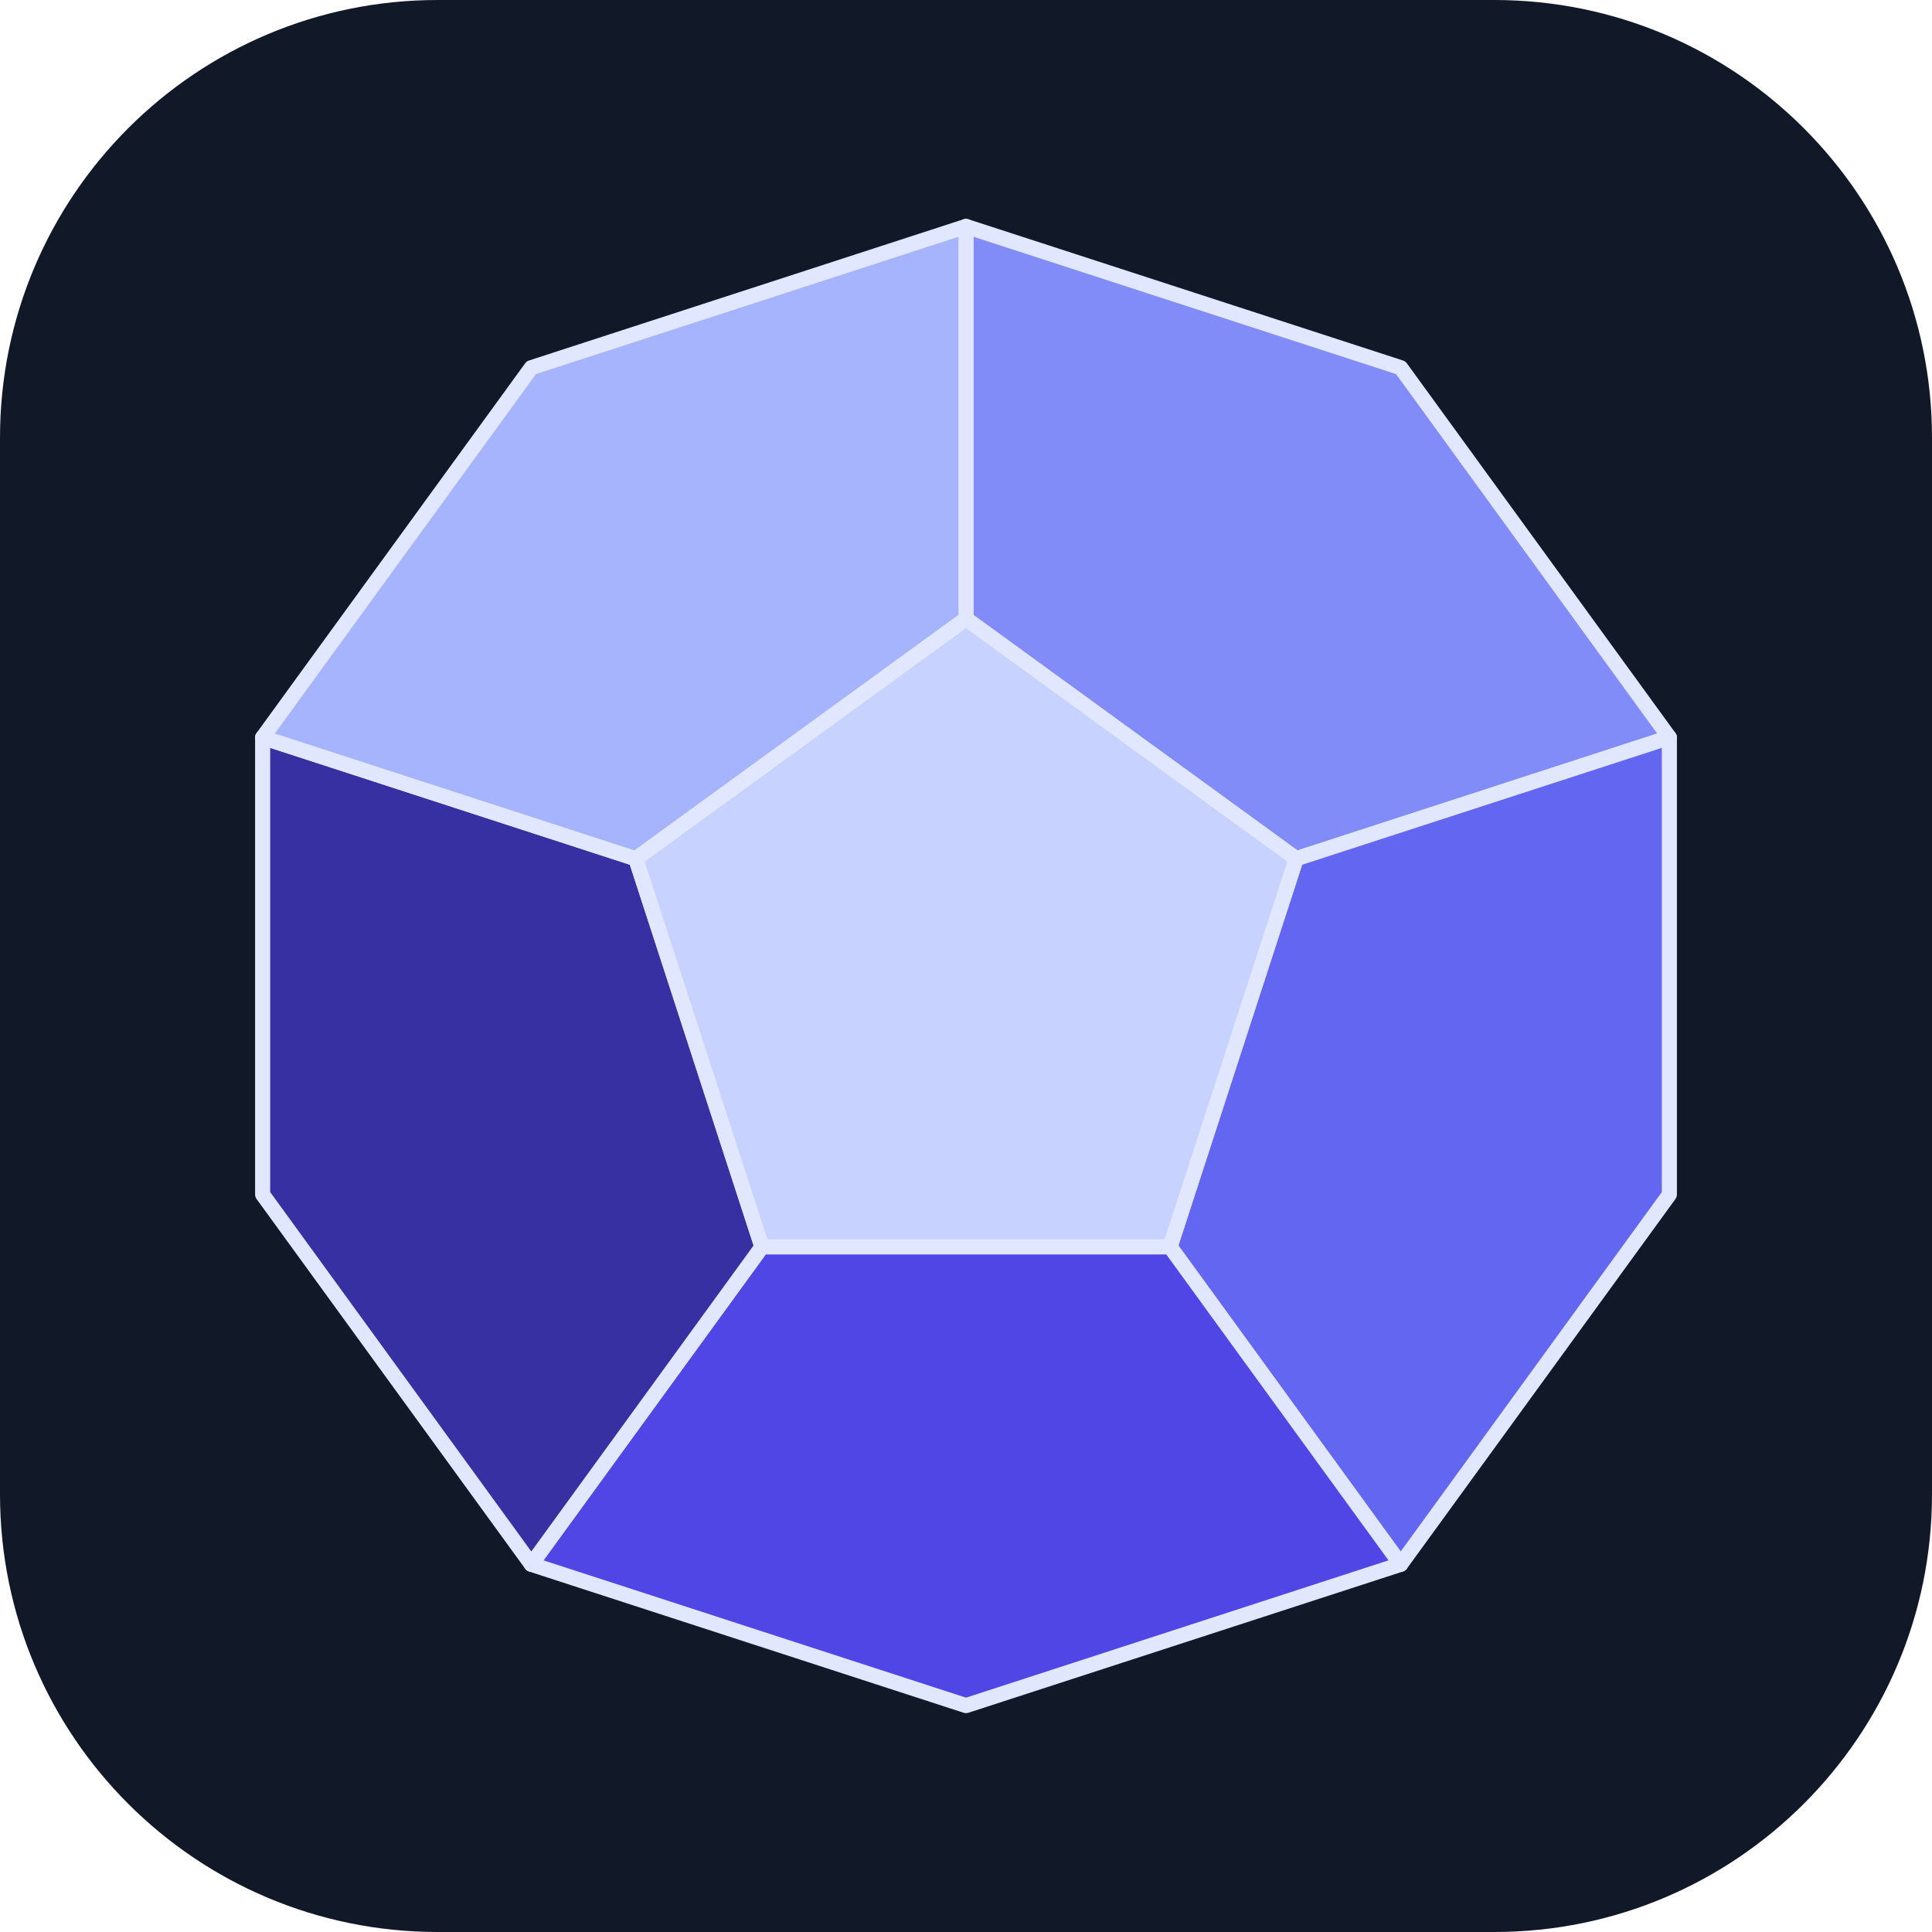
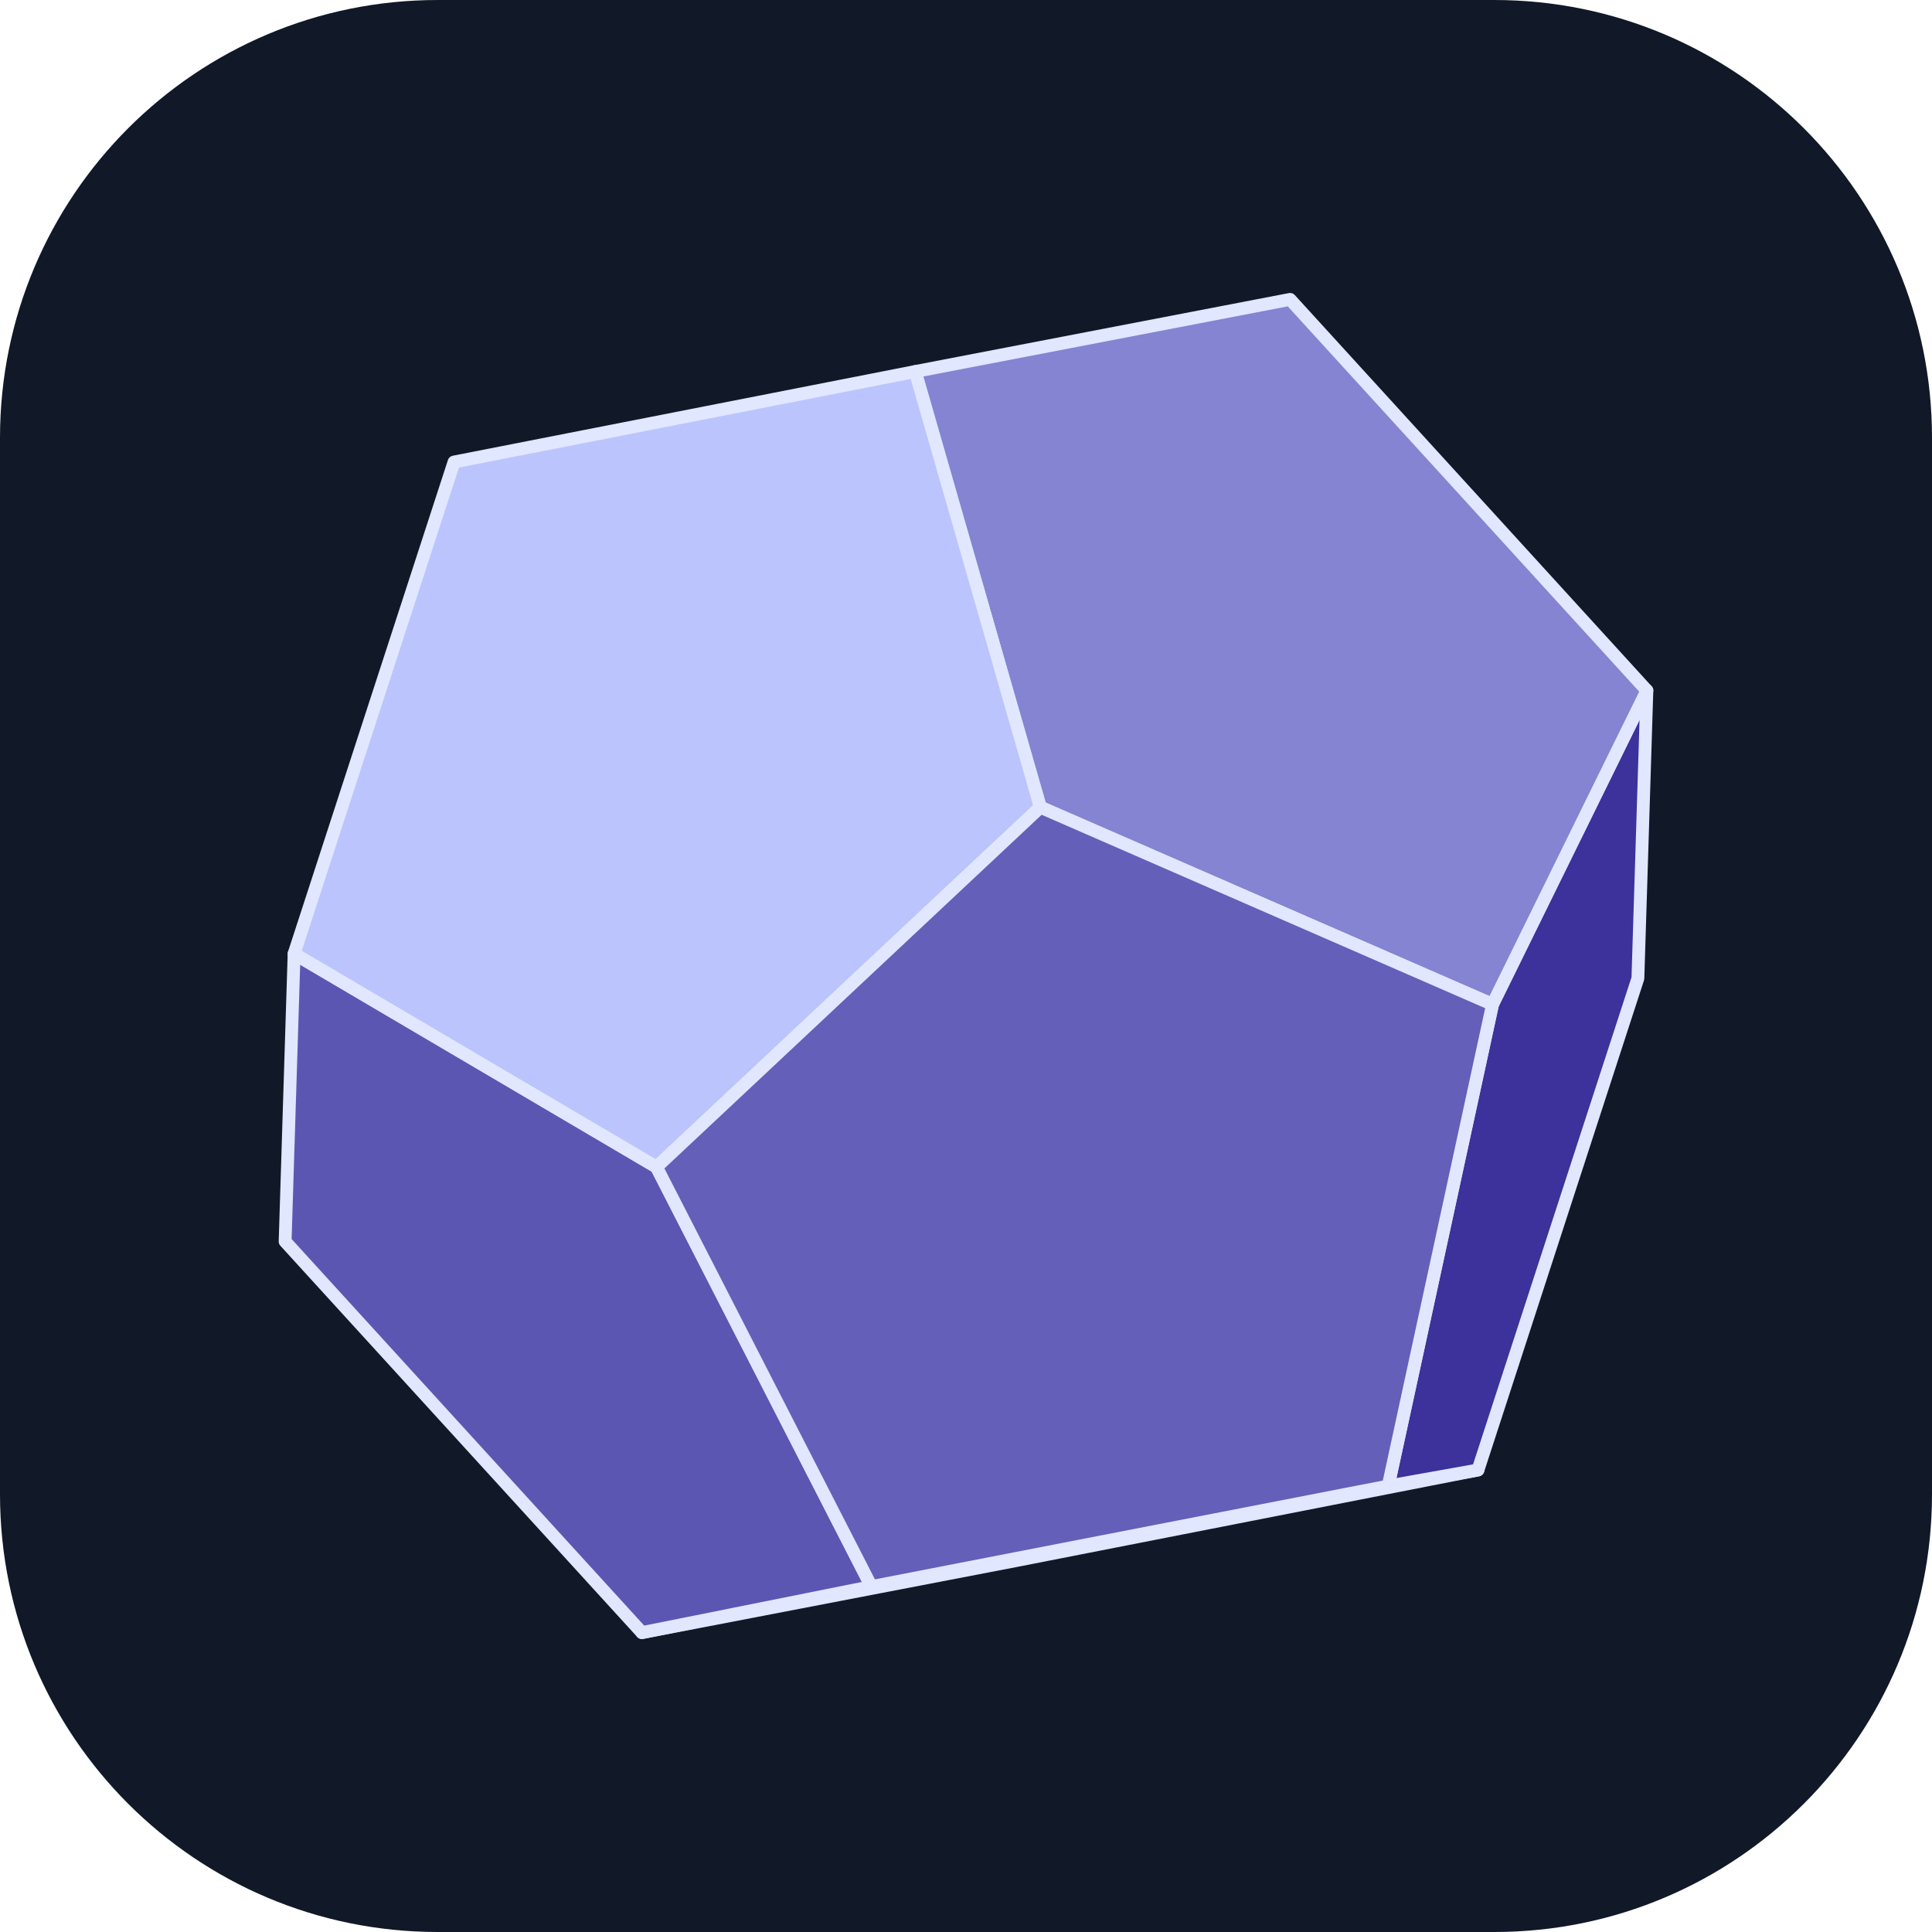
<svg xmlns="http://www.w3.org/2000/svg" viewBox="0 0 256 256">
  <rect width="256" height="256" rx="58" fill="#111827" />
-   <polygon points="128.00,82.00 128.00,30.00 185.60,48.72 221.20,97.72 171.75,113.79" fill="#818cf8" stroke="#e0e7ff" stroke-width="2" stroke-linejoin="round" />
-   <polygon points="171.75,113.79 221.20,97.72 221.20,158.28 185.60,207.28 155.04,165.21" fill="#6366f1" stroke="#e0e7ff" stroke-width="2" stroke-linejoin="round" />
-   <polygon points="155.04,165.21 185.60,207.28 128.00,226.00 70.40,207.28 100.96,165.21" fill="#4f46e5" stroke="#e0e7ff" stroke-width="2" stroke-linejoin="round" />
-   <polygon points="100.96,165.21 70.40,207.28 34.80,158.28 34.80,97.72 84.25,113.79" fill="#3730a3" stroke="#e0e7ff" stroke-width="2" stroke-linejoin="round" />
-   <polygon points="84.25,113.79 34.80,97.72 70.40,48.72 128.00,30.00 128.00,82.00" fill="#a5b4fc" stroke="#e0e7ff" stroke-width="2" stroke-linejoin="round" />
-   <polygon points="128.00,82.00 171.75,113.79 155.04,165.21 100.96,165.21 84.25,113.79" fill="#c7d2fe" stroke="#e0e7ff" stroke-width="2" stroke-linejoin="round" />
+   <polygon points="195.84,194.78 183.94,196.91 115.47,210.23 85.06,216.33 134.73,206.77" fill="#3d319b" stroke="#e0e7ff" stroke-width="1.7" stroke-linejoin="round" />
+   <polygon points="197.77,133.09 183.94,196.91 195.84,194.78 217.03,129.63 218.22,91.50" fill="#3d319b" stroke="#e0e7ff" stroke-width="1.7" stroke-linejoin="round" />
+   <polygon points="86.99,154.64 38.97,126.37 37.78,164.50 85.06,216.33 115.47,210.23" fill="#5c56b3" stroke="#e0e7ff" stroke-width="1.7" stroke-linejoin="round" />
+   <polygon points="170.94,39.67 121.27,49.23 137.85,106.96 197.77,133.09 218.22,91.50" fill="#8484d2" stroke="#e0e7ff" stroke-width="1.7" stroke-linejoin="round" />
+   <polygon points="137.85,106.96 121.27,49.23 60.16,61.22 38.97,126.37 86.99,154.64" fill="#bbc4fc" stroke="#e0e7ff" stroke-width="1.7" stroke-linejoin="round" />
+   <polygon points="137.85,106.96 86.99,154.64 115.47,210.23 183.94,196.91 197.77,133.09" fill="#645fb9" stroke="#e0e7ff" stroke-width="1.7" stroke-linejoin="round" />
</svg>
